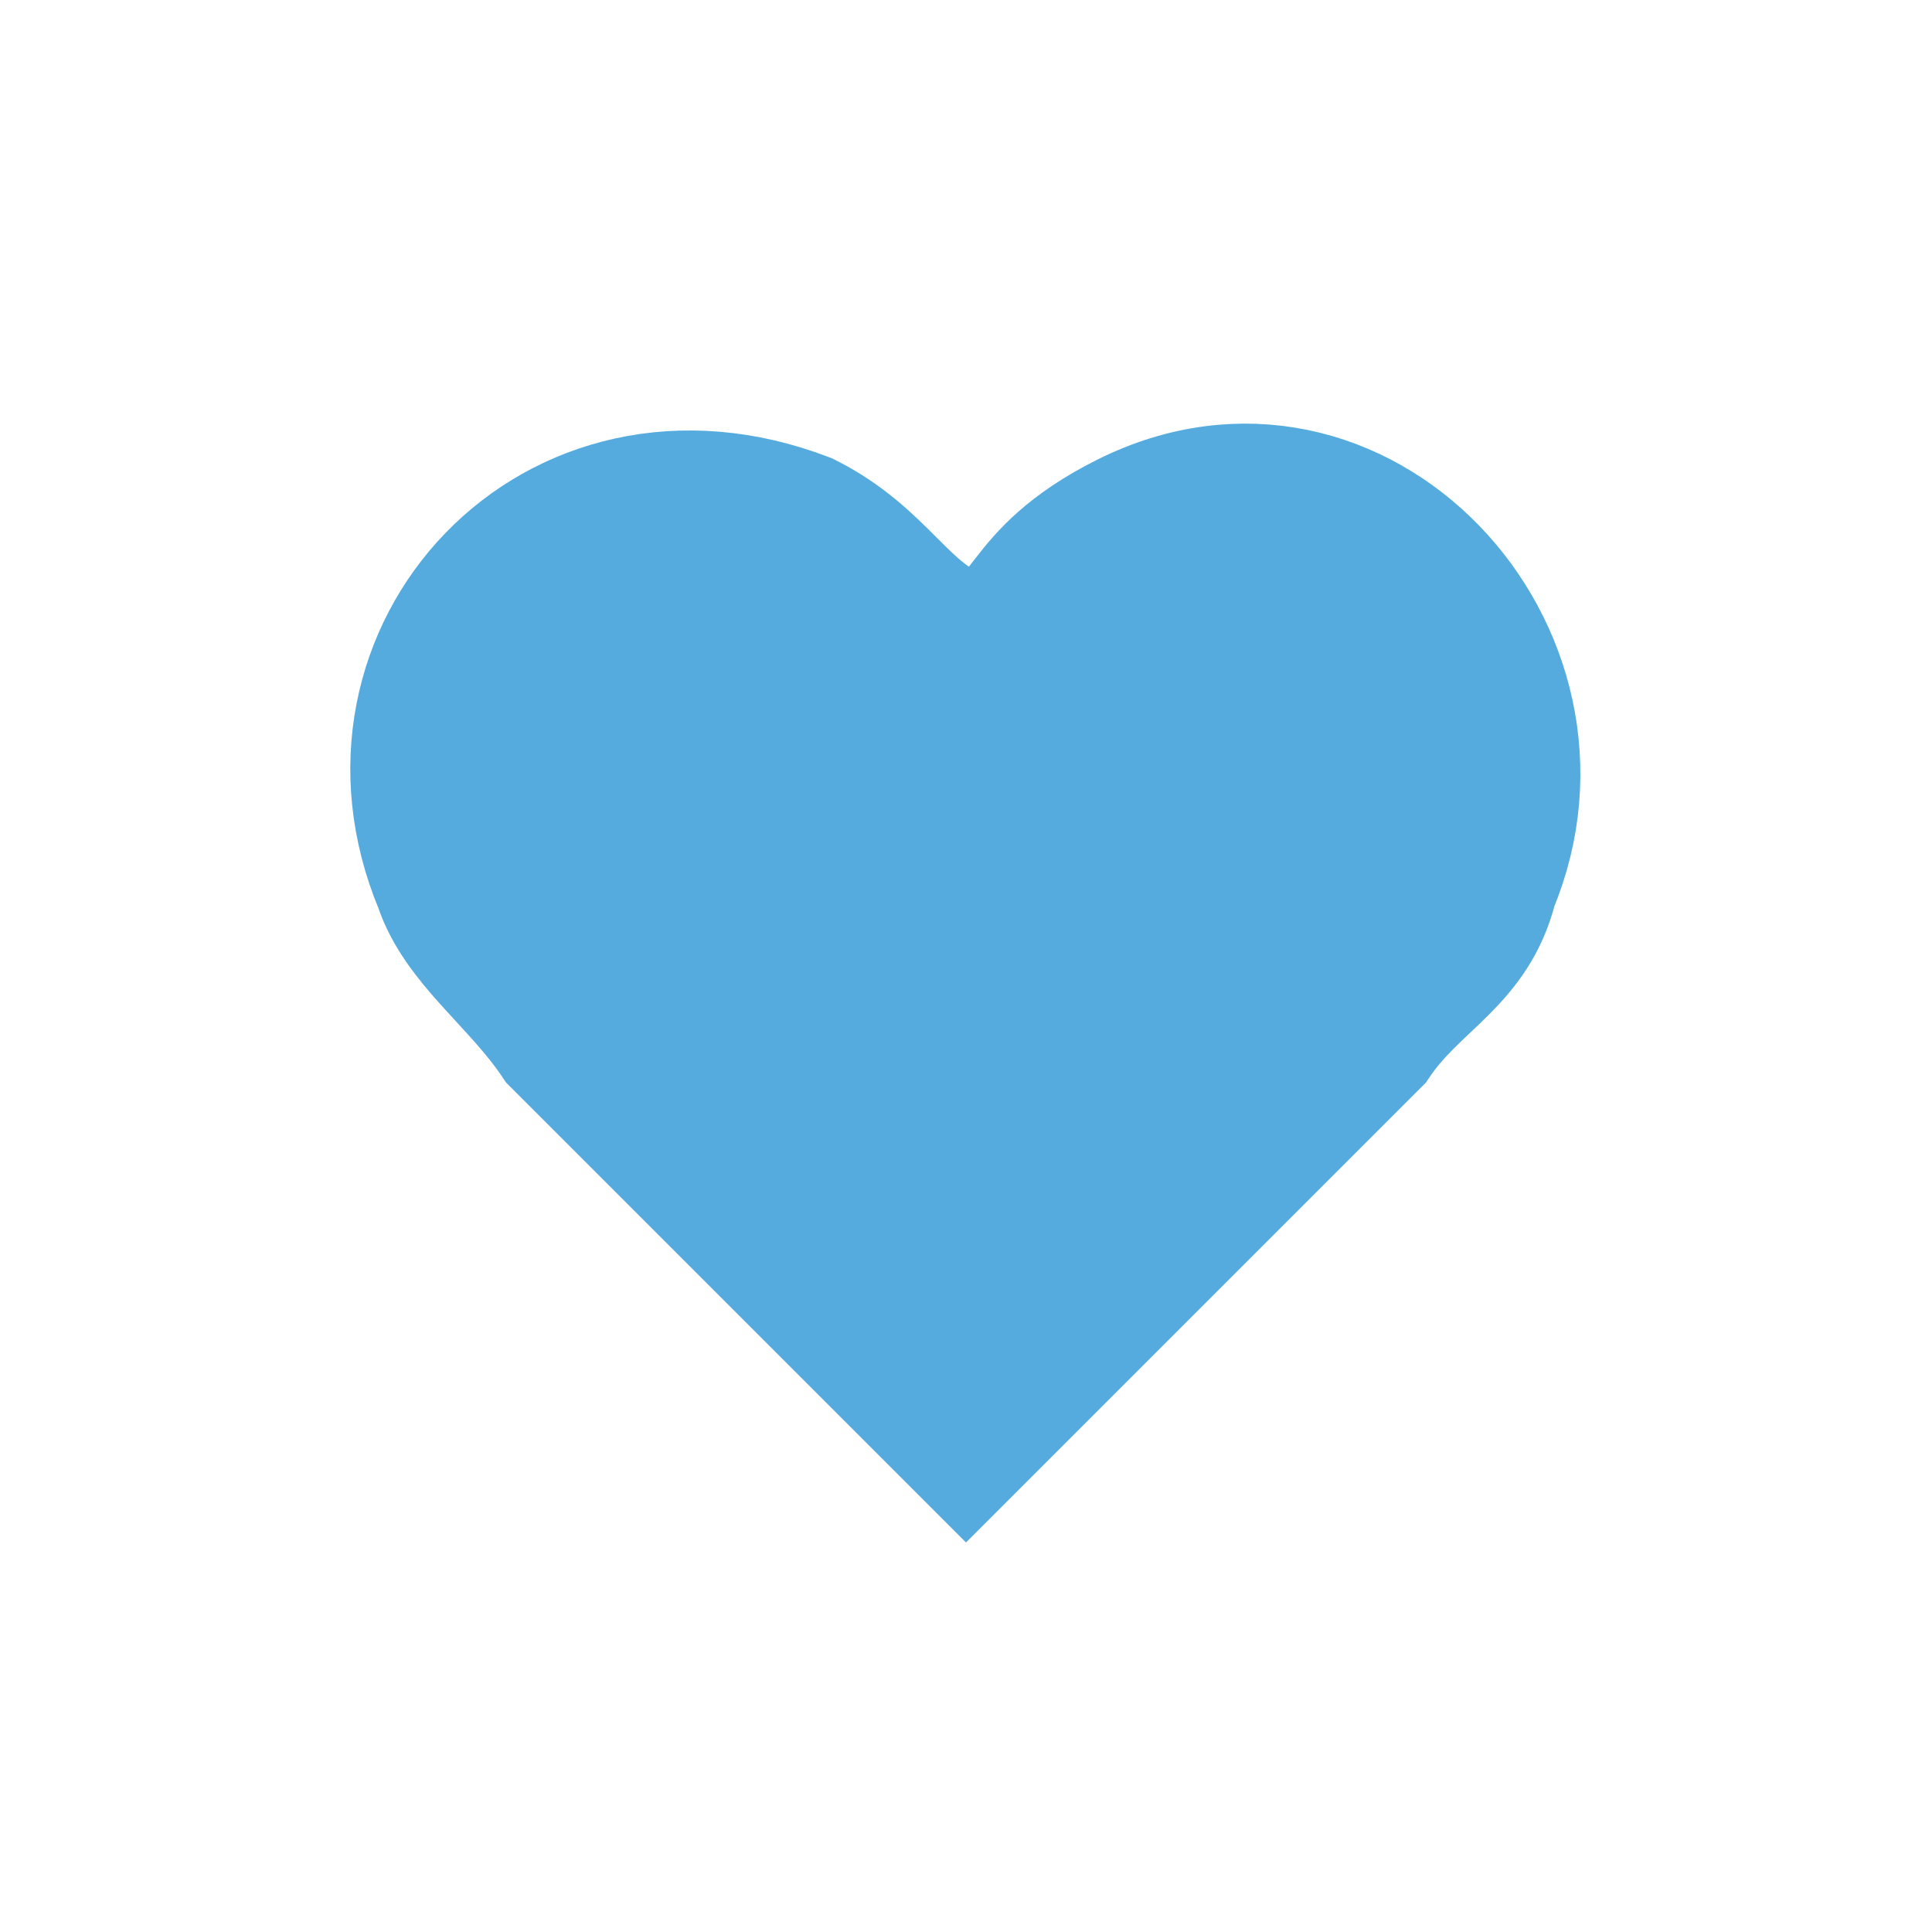
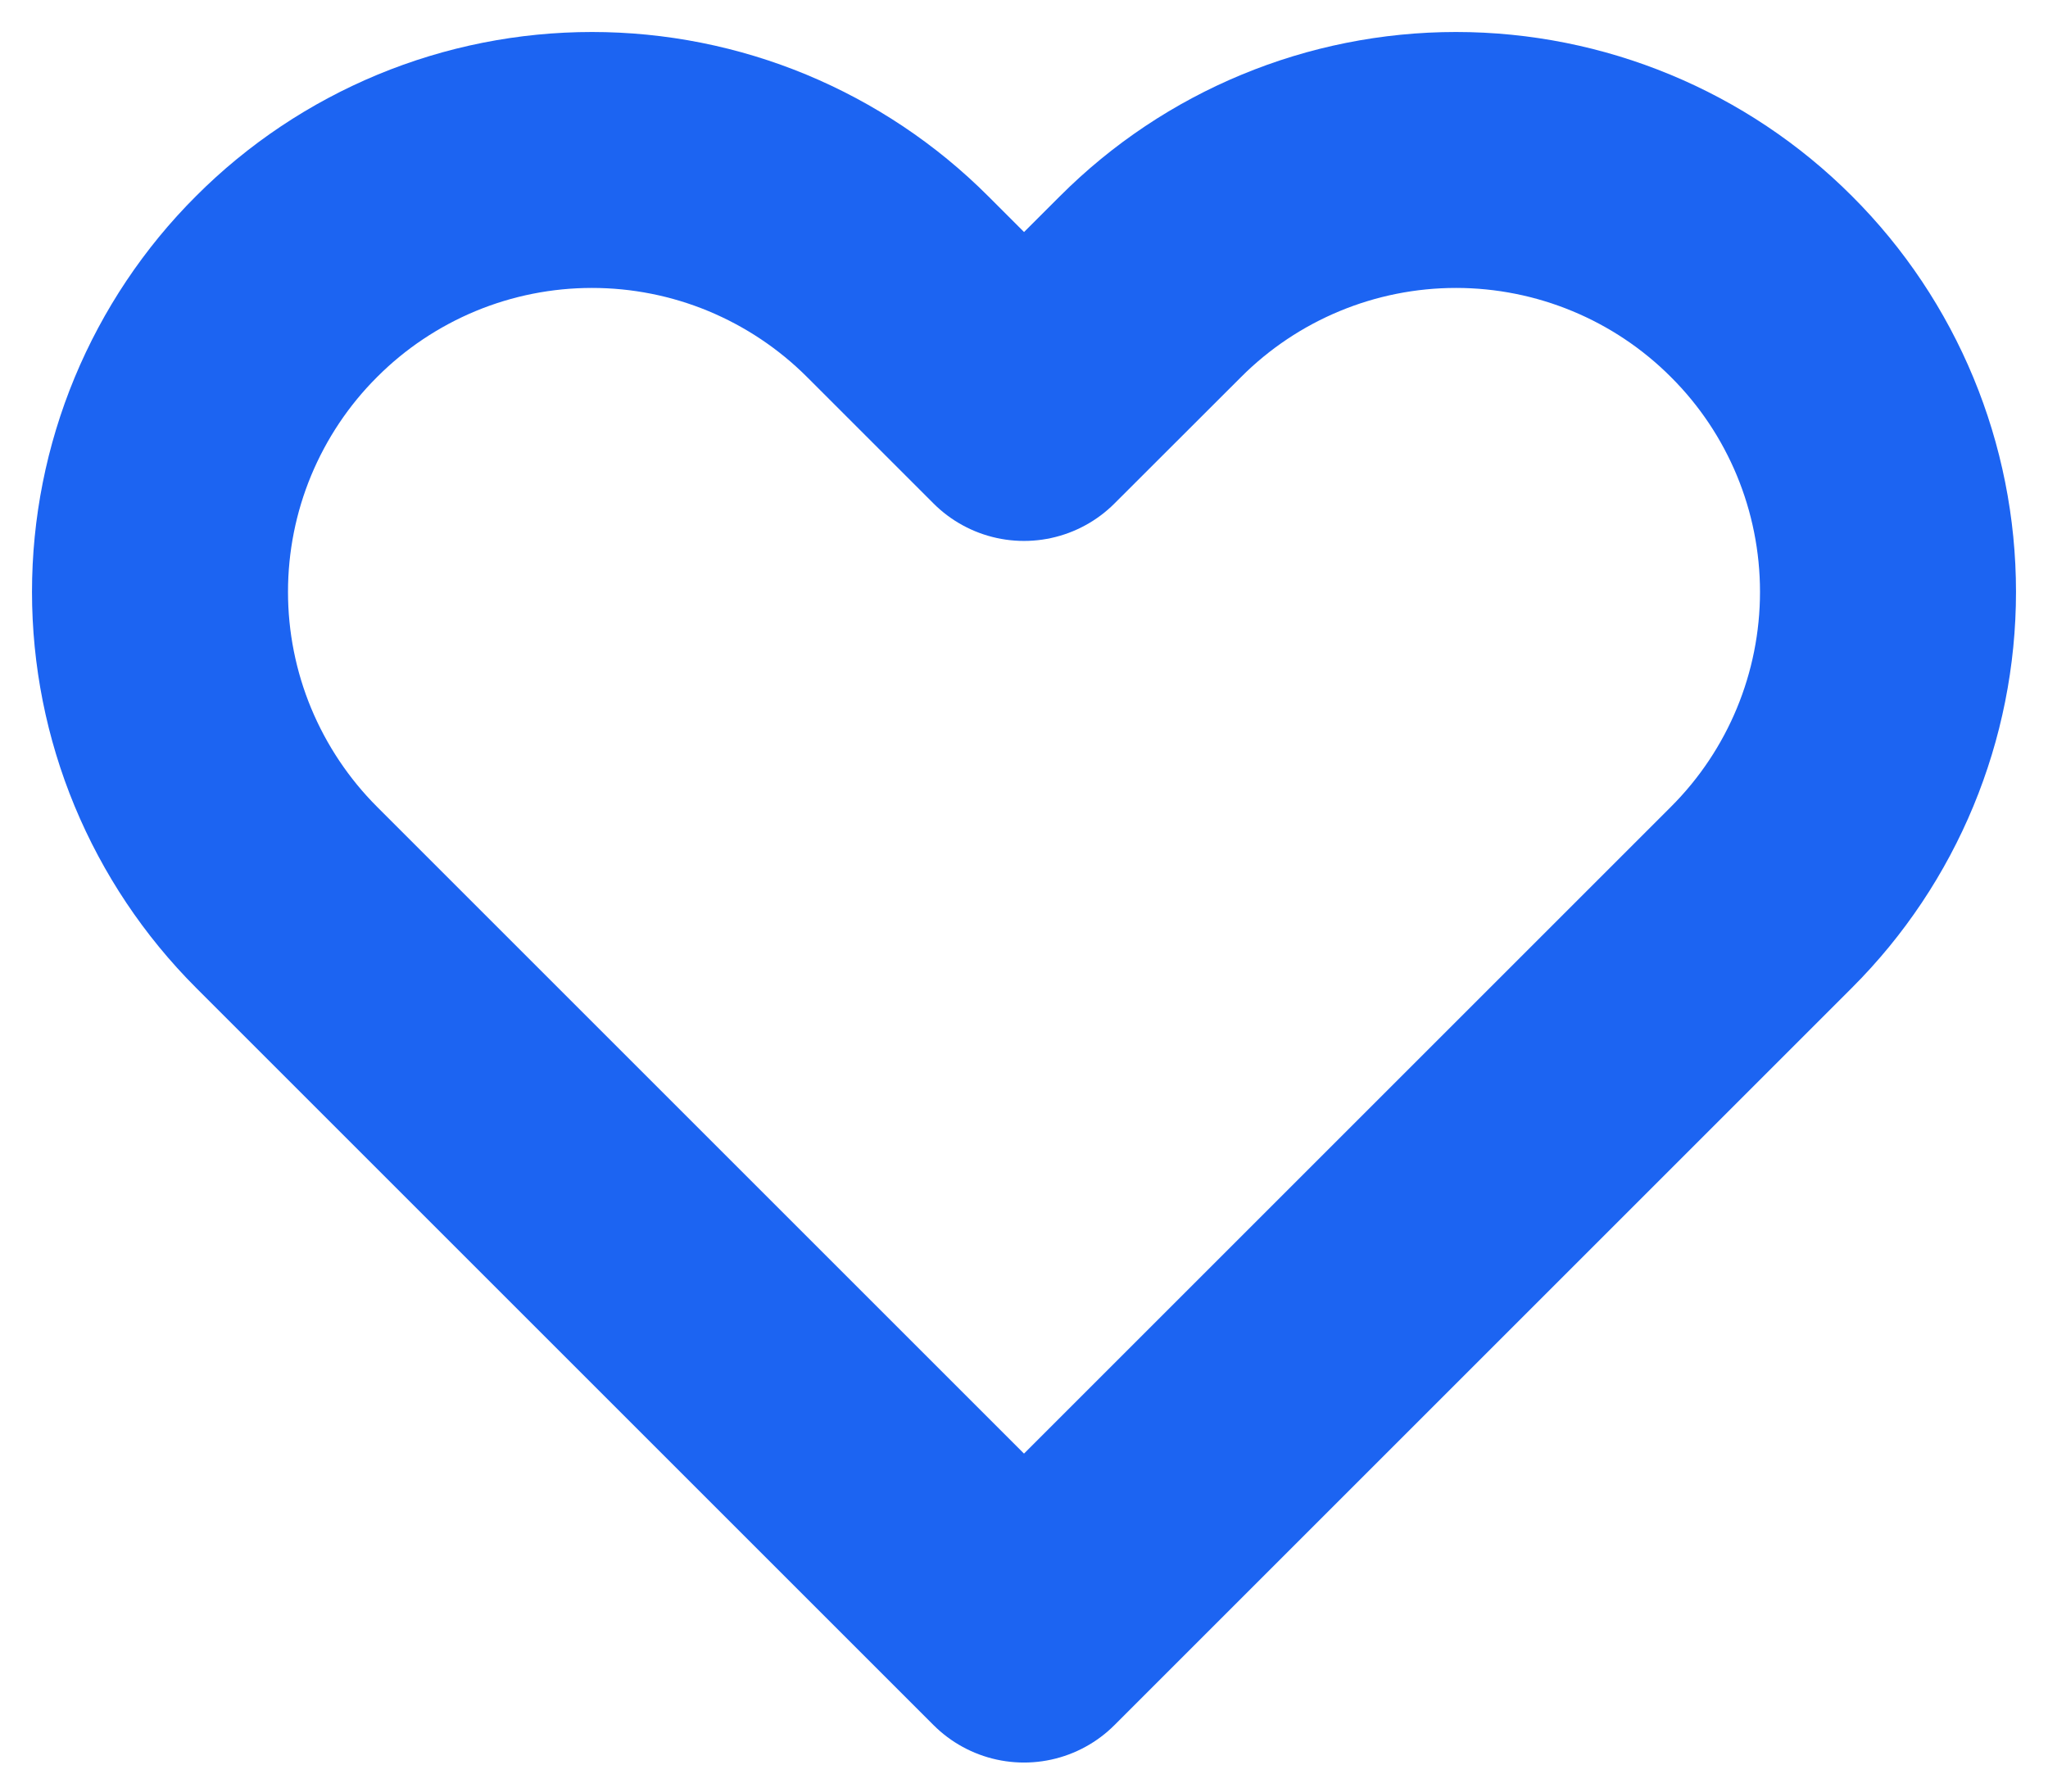
- <svg xmlns="http://www.w3.org/2000/svg" xml:space="preserve" width="94px" height="94px" version="1.1" style="shape-rendering:geometricPrecision; text-rendering:geometricPrecision; image-rendering:optimizeQuality; fill-rule:evenodd; clip-rule:evenodd" viewBox="0 0 0.98 0.98">
-   <defs>
-     <style type="text/css">
-    
-     .str0 {stroke:#55ABDE;stroke-width:0.06;stroke-miterlimit:22.926}
-     .fil0 {fill:none}
-     .fil1 {fill:#55ABDE}
-    
-   </style>
-   </defs>
-   <g id="Capa_x0020_1">
-     <g id="_1687890491552">
-       <rect class="fil0" width="0.98" height="0.98" />
-       <path class="fil1 str0" d="M0.49 0.74c-0.01,-0.01 -0.18,-0.18 -0.21,-0.21 -0.02,-0.03 -0.05,-0.05 -0.06,-0.08 -0.05,-0.12 0.06,-0.24 0.19,-0.19 0.04,0.02 0.05,0.05 0.08,0.06 0.03,0 0.02,-0.03 0.08,-0.06 0.12,-0.06 0.24,0.07 0.19,0.19 -0.01,0.04 -0.04,0.05 -0.06,0.08 -0.02,0.02 -0.2,0.2 -0.21,0.21z" />
-     </g>
-   </g>
+ <svg xmlns="http://www.w3.org/2000/svg" width="16" height="14" viewBox="0 0 16 14" fill="none">
+   <path d="M1.507 3.333C1.677 2.924 1.925 2.552 2.239 2.239C2.552 1.925 2.924 1.677 3.333 1.507C3.743 1.337 4.182 1.25 4.625 1.25C5.068 1.25 5.507 1.337 5.917 1.507C6.326 1.677 6.698 1.925 7.012 2.239L8 3.227L8.989 2.239C9.621 1.606 10.48 1.25 11.375 1.25C12.27 1.25 13.129 1.606 13.761 2.239C14.395 2.871 14.75 3.73 14.75 4.625C14.75 5.52 14.395 6.379 13.761 7.012L8 12.773L2.239 7.012C1.925 6.698 1.677 6.326 1.507 5.917C1.337 5.507 1.25 5.068 1.25 4.625C1.25 4.182 1.337 3.743 1.507 3.333Z" stroke="#1C64F2" stroke-width="2" stroke-linecap="round" stroke-linejoin="round" />
</svg>
